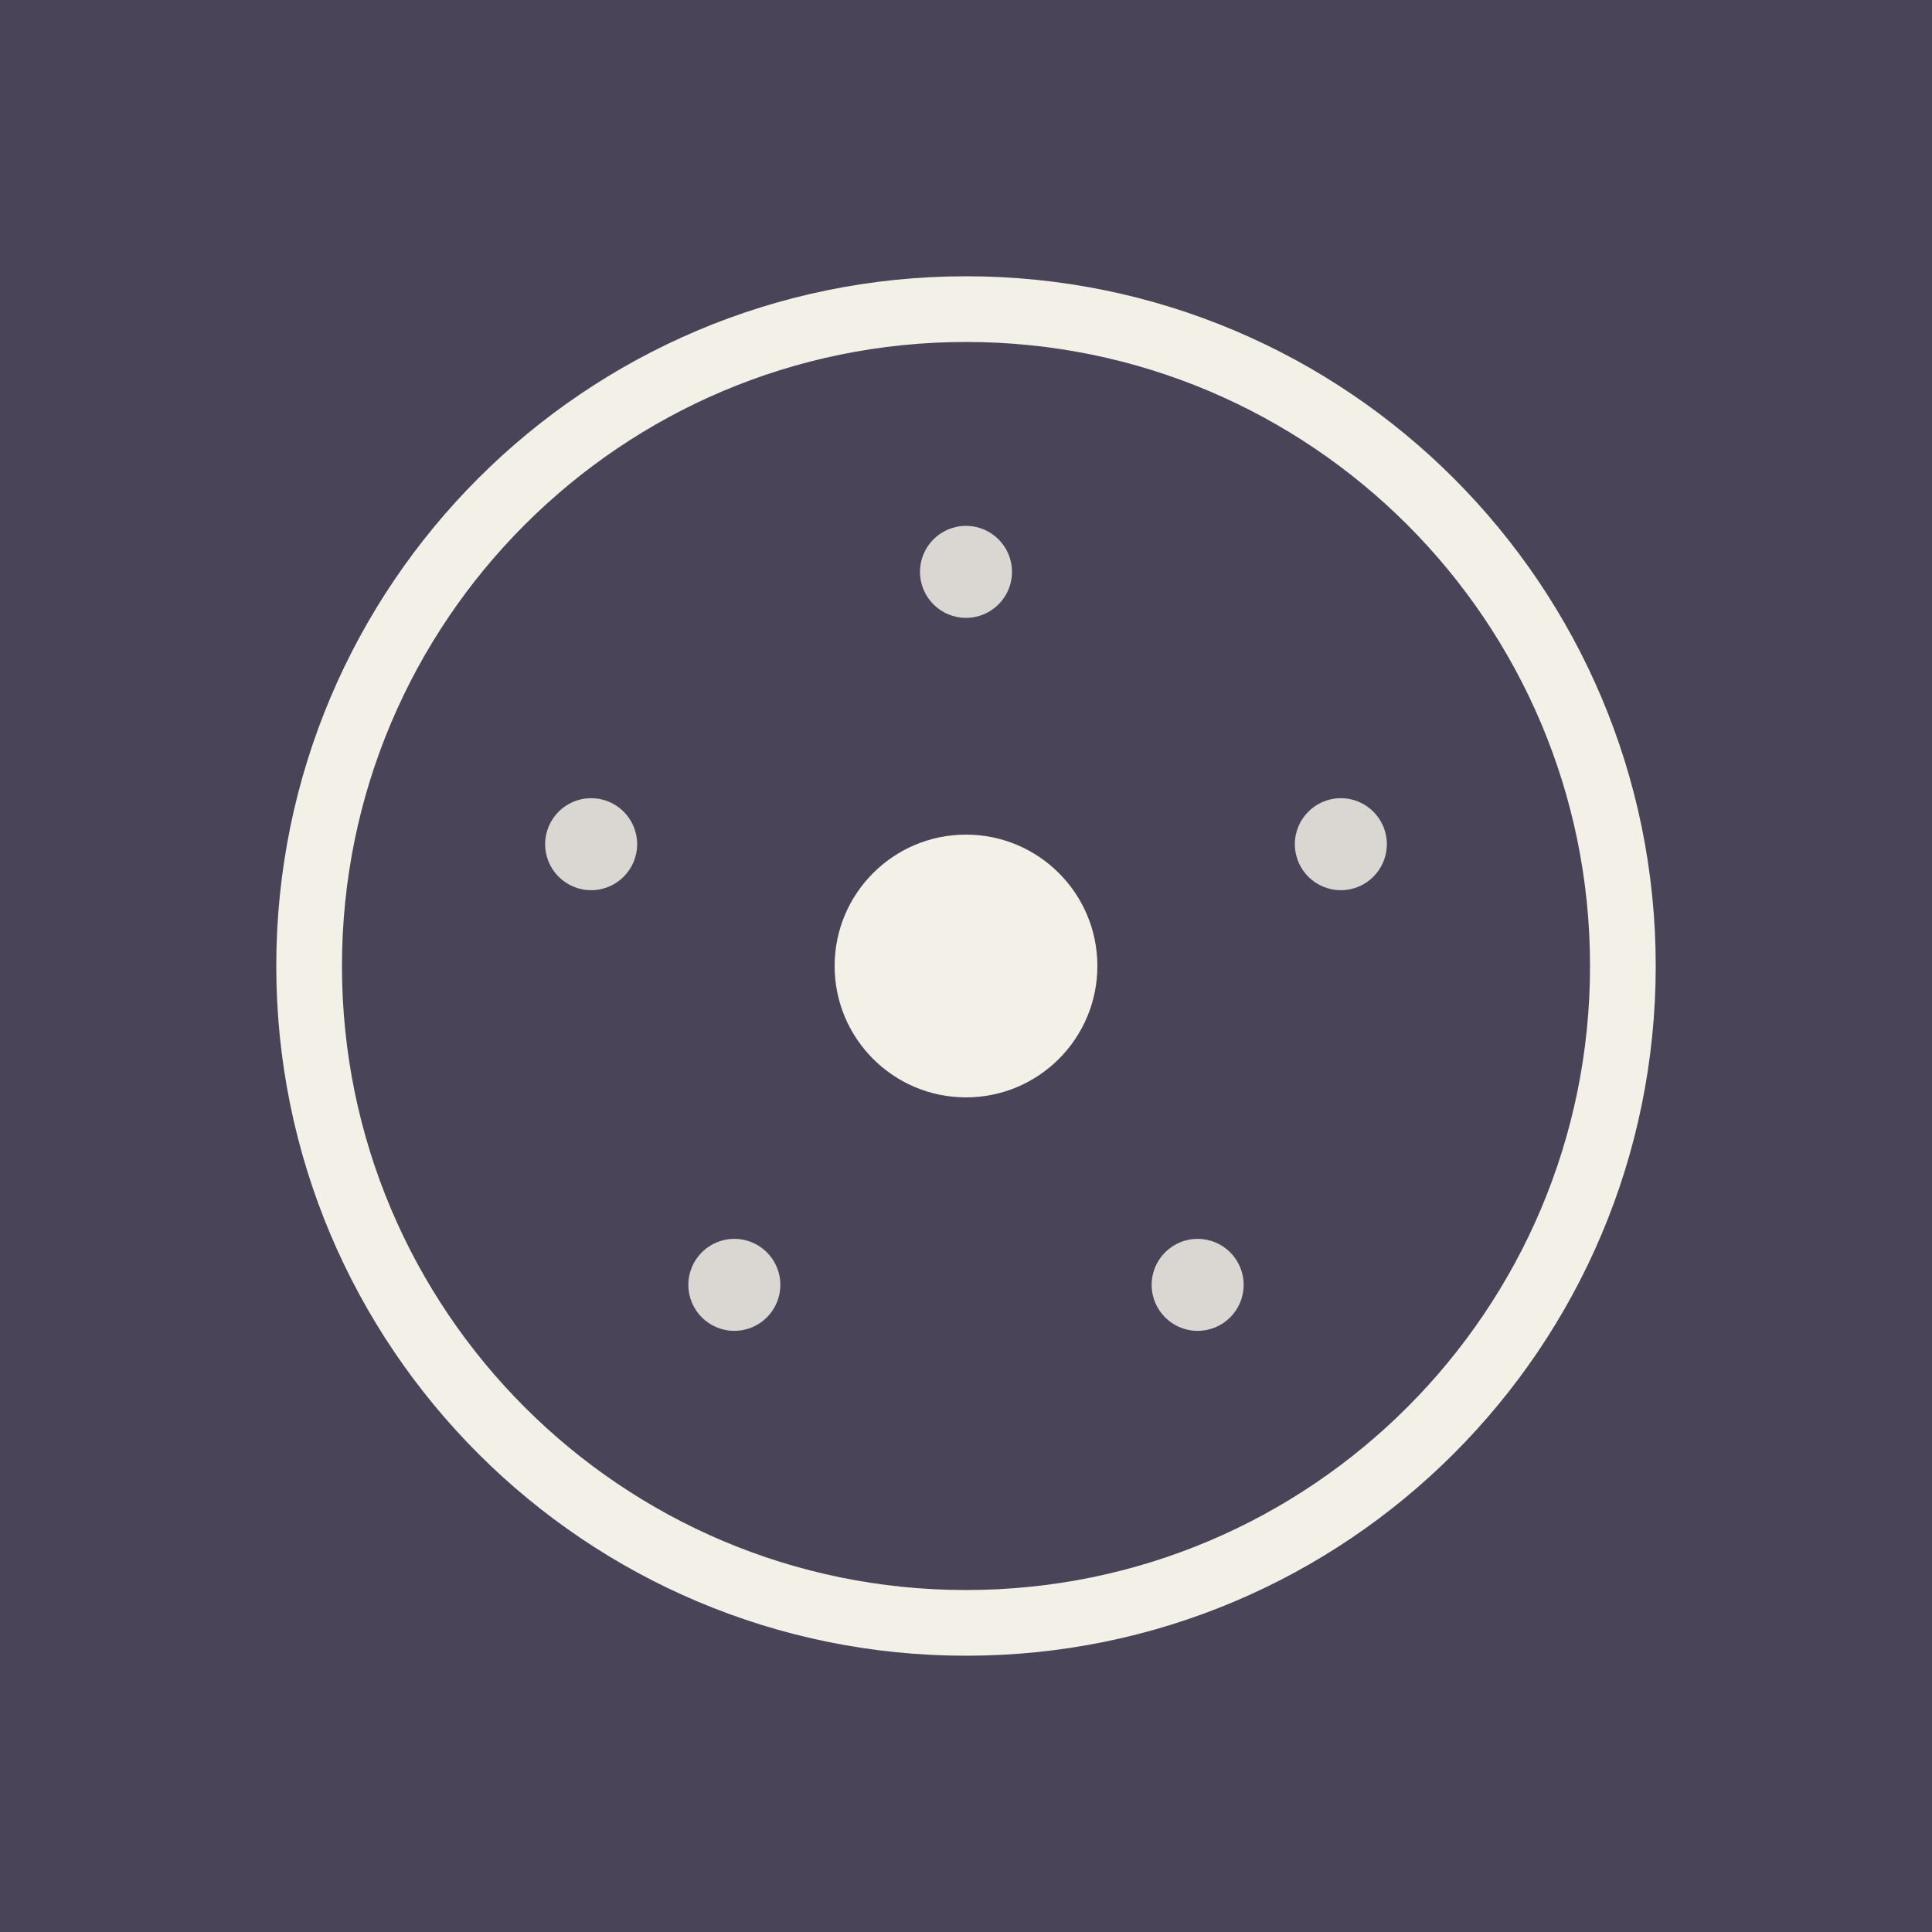
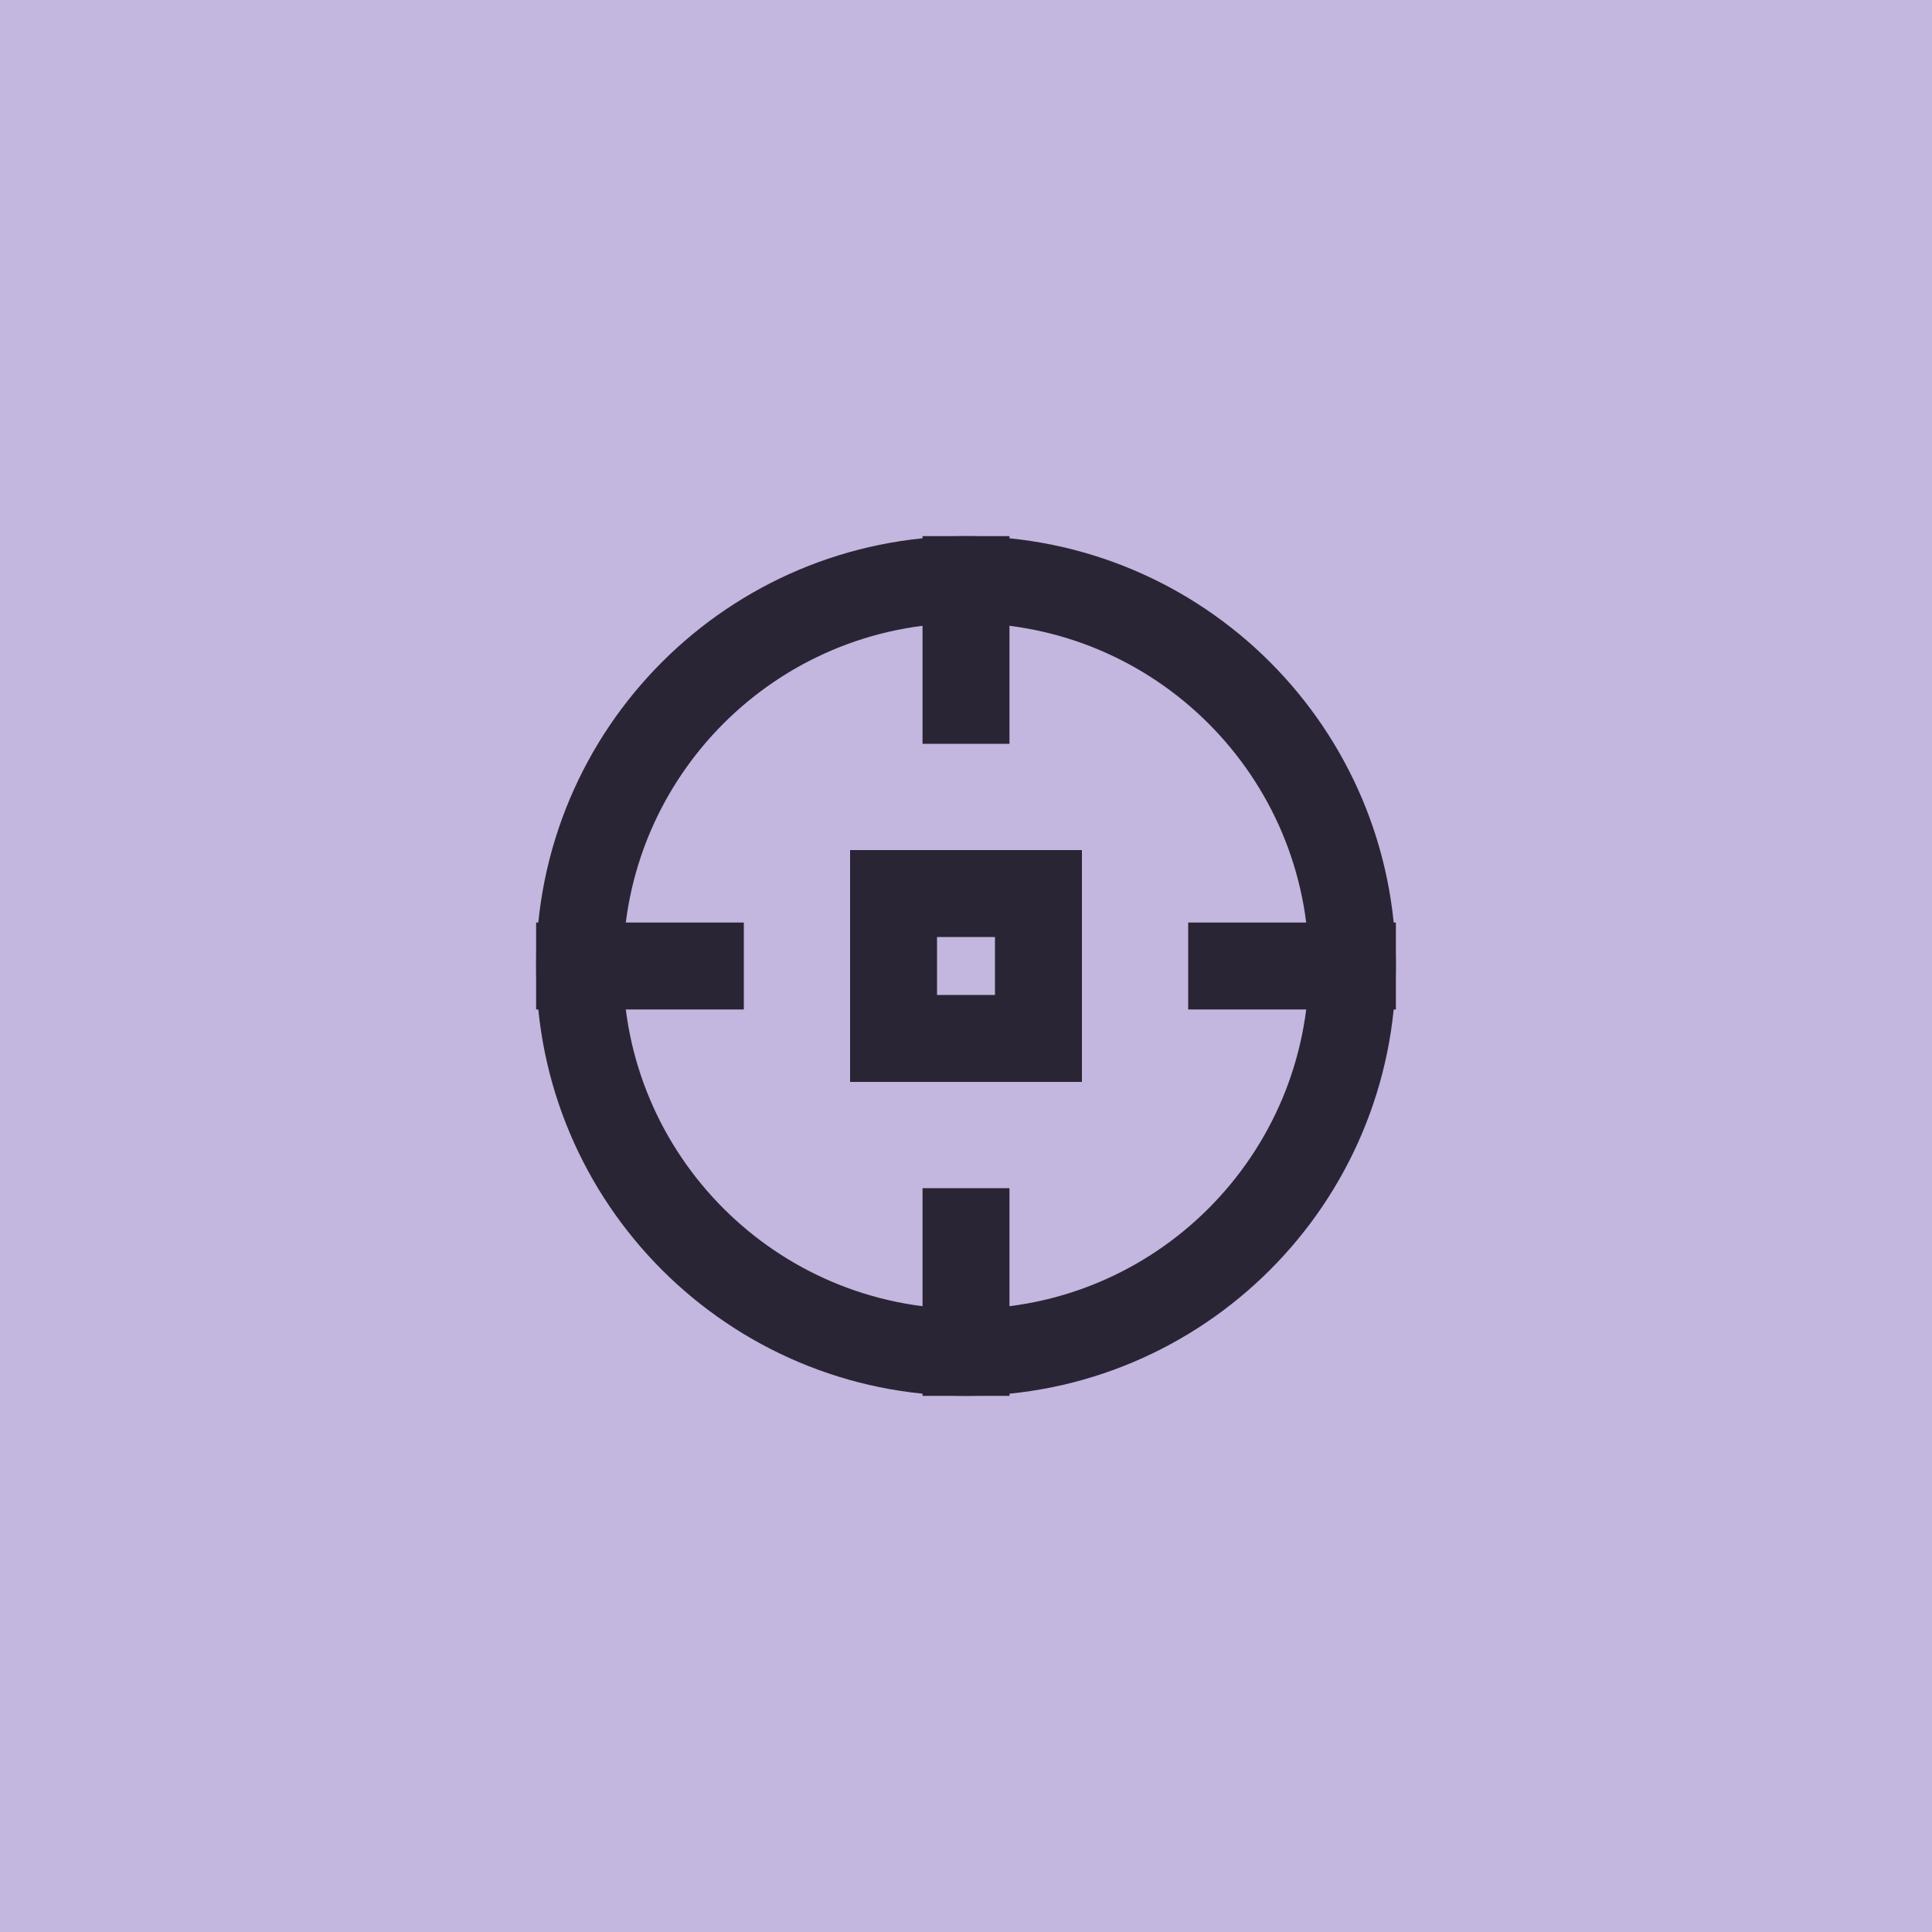
<svg xmlns="http://www.w3.org/2000/svg" width="512" height="512" viewBox="0 0 512 512">
-   <rect width="512" height="512" fill="#4A4458" />
-   <circle cx="256.0" cy="256.0" r="174.08" fill="none" stroke="#F3F1E7" stroke-width="17.408" />
-   <circle cx="256.0" cy="256.0" r="34.816" fill="#F3F1E7" />
-   <circle cx="256.00" cy="151.55" r="12.19" fill="#F3F1E7" opacity=".85" />
-   <circle cx="355.34" cy="223.72" r="12.19" fill="#F3F1E7" opacity=".85" />
-   <circle cx="317.39" cy="340.50" r="12.19" fill="#F3F1E7" opacity=".85" />
-   <circle cx="194.61" cy="340.50" r="12.19" fill="#F3F1E7" opacity=".85" />
-   <circle cx="156.66" cy="223.72" r="12.19" fill="#F3F1E7" opacity=".85" />
+   <rect width="512" height="512" fill="#C3B6DF" />
+   <g transform="translate(128.00 128.00) scale(12.8)" fill="none" stroke="#2A2535" stroke-width="1.8" stroke-linecap="square" stroke-linejoin="miter">
+     <circle cx="10" cy="10" r="8" />
+     <path d="M8.5 8.5h3v3h-3zM10 2v2.5M10 15.5V18M2 10h2.5M15.5 10H18" />
+   </g>
</svg>
